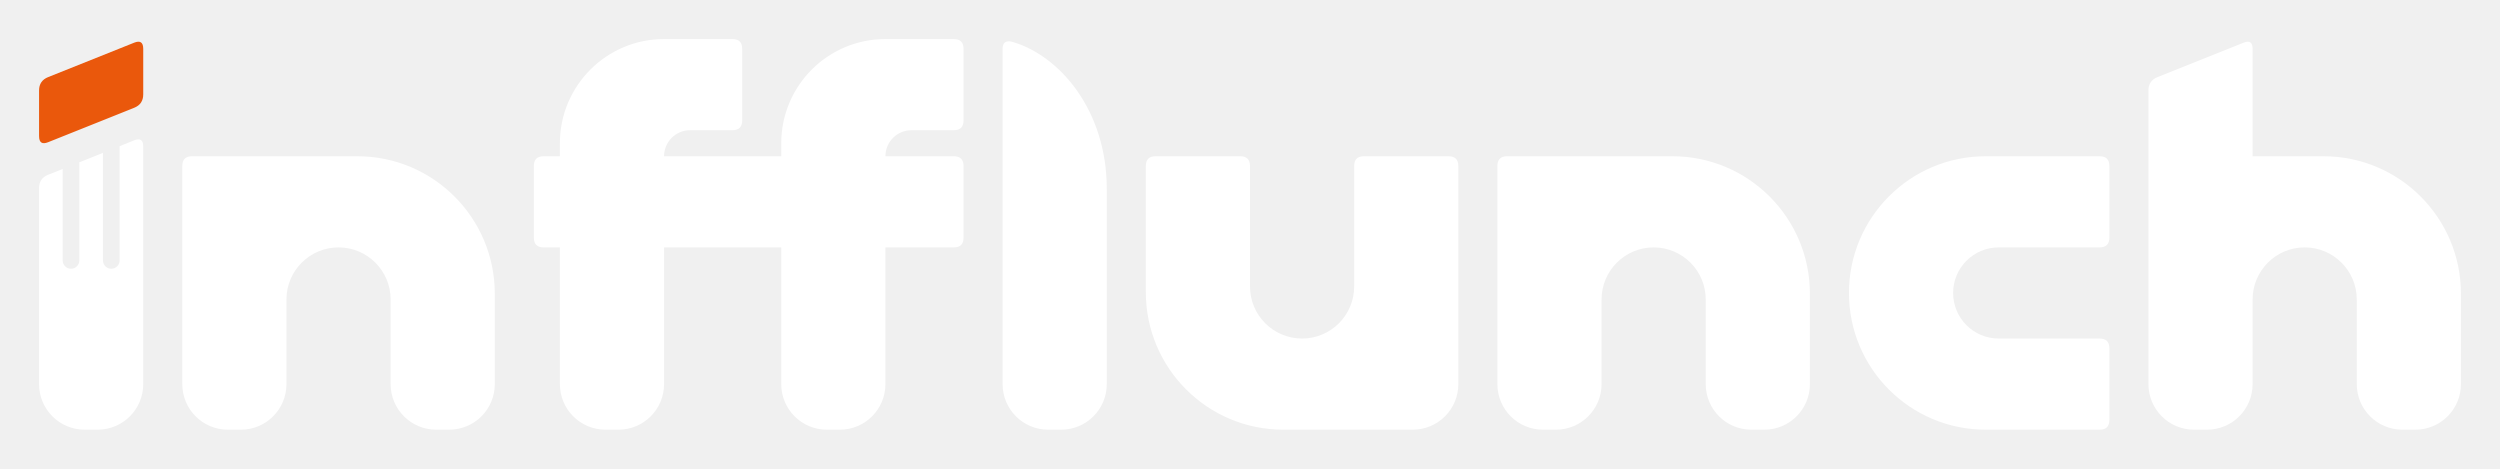
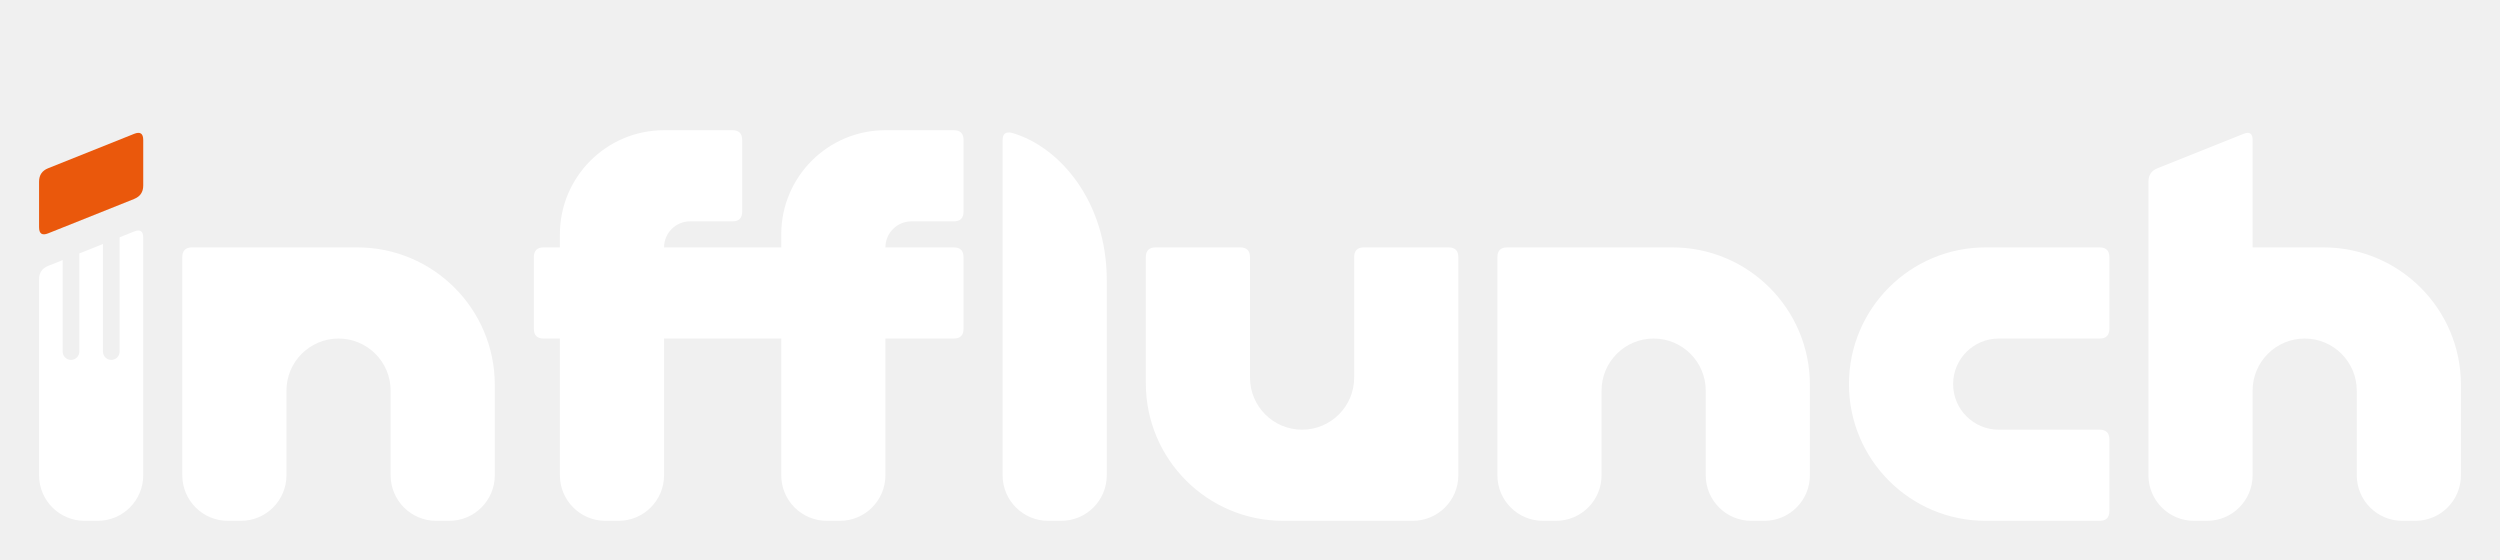
- <svg xmlns="http://www.w3.org/2000/svg" viewBox="-6 14 384 72" width="1152" height="216">
-   <style>
-     .ilt-l { animation: ilt-rise .55s cubic-bezier(.18,.9,.3,1.15) both; }
-     .ilt-fork, .ilt-knife { transform-box: fill-box; transform-origin: 50% 100%; }
-     .ilt-fork { animation: ilt-clink-l .5s 1.51s ease-in-out both; }
-     .ilt-knife { animation: ilt-clink-r .5s 1.51s ease-in-out both; }
-     .ilt-dot { transform-box: fill-box; transform-origin: 50% 50%; animation: ilt-drop .8s 0.91s both; }
-     @keyframes ilt-rise { from { transform: translateY(64px); } to { transform: translateY(0); } }
-     @keyframes ilt-clink-l { 0%, 100% { transform: rotate(0); } 45% { transform: rotate(4deg); } }
-     @keyframes ilt-clink-r { 0%, 100% { transform: rotate(0); } 45% { transform: rotate(-4deg); } }
-     @keyframes ilt-drop {
-       0% { transform: translateY(-40px) rotate(-200deg); opacity: 0; animation-timing-function: cubic-bezier(.5,0,.9,.5); }
-       15% { opacity: 1; }
-       60% { transform: translateY(0) rotate(0); animation-timing-function: ease-out; }
-       75% { transform: translateY(-4px); animation-timing-function: ease-in; }
-       88% { transform: translateY(0); animation-timing-function: ease-out; }
-       94% { transform: translateY(-.8px); animation-timing-function: ease-in; }
-       100% { transform: translateY(0); opacity: 1; }
-     }
-     @media (prefers-reduced-motion: reduce) { .ilt-l, .ilt-fork, .ilt-knife, .ilt-dot { animation: none !important; } }
-   </style>
+ <svg xmlns="http://www.w3.org/2000/svg" viewBox="-6 0 384 86" width="1152" height="258">
+   <style>.t-fork,.t-knife,.t-dot{transform-box:fill-box}.t-fork,.t-knife{transform-origin:50% 100%}.t-dot{transform-origin:50% 50%}.t-l{animation:t-rise .55s cubic-bezier(.18,.9,.3,1.15) both}.t-dot{animation:t-pop 1s 0.20s both}.t-fork{animation:t-clink-fork .5s 1.16s ease-in-out both}.t-knife{animation:t-clink-knife .5s 1.16s ease-in-out both}@keyframes t-rise{from{transform:translateY(66px)}to{transform:translateY(0)}}@keyframes t-pop{0%{transform:translateY(0) rotate(0);animation-timing-function:cubic-bezier(.15,.6,.35,1)}40%{transform:translateY(-16px) rotate(180deg);animation-timing-function:cubic-bezier(.6,0,.8,.4)}70%{transform:translateY(0) rotate(360deg);animation-timing-function:ease-out}79%{transform:translateY(-2.5px) rotate(360deg);animation-timing-function:ease-in}87%{transform:translateY(0) rotate(360deg);animation-timing-function:ease-out}93%{transform:translateY(-.6px) rotate(360deg);animation-timing-function:ease-in}100%{transform:translateY(0) rotate(360deg)}}@keyframes t-clink-fork{0%,100%{transform:rotate(0)}45%{transform:rotate(2.9deg)}}@keyframes t-clink-knife{0%,100%{transform:rotate(0)}45%{transform:rotate(-2.9deg)}}@media (prefers-reduced-motion:reduce){.t-l,.t-fork,.t-knife,.t-dot{animation:none!important}}</style>
  <defs>
-     <clipPath id="ilt-base">
+     <clipPath id="t-base">
      <rect x="-100" y="-100" width="2000" height="180.2" />
    </clipPath>
  </defs>
-   <g clip-path="url(#ilt-base)">
-     <g class="ilt-l" style="animation-delay:0.000s">
-       <g class="ilt-fork">
+   <g clip-path="url(#t-base)">
+     <g class="t-l" style="animation-delay:0.00s">
+       <g class="t-fork">
        <path transform="translate(-18 0)" fill="#FFFFFF" d="M19.393 40.843 L21.626 39.95 V54 A1.28 1.28 0 0 0 24.186 54 V38.926 L27.814 37.474 V54 A1.28 1.28 0 0 0 30.374 54 V36.45 L32.607 35.557 Q34 35 34 36.5 V73 A7 7 0 0 1 27 80 H25 A7 7 0 0 1 18 73 V42.9 Q18 41.4 19.393 40.843 Z" />
+         <g transform="translate(-18 0)">
+           <path class="t-dot" fill="#EA580C" d="M19.393 25.843 L32.607 20.557 Q34 20 34 21.5 V28.5 Q34 30 32.607 30.557 L19.393 35.843 Q18 36.4 18 34.9 V27.9 Q18 26.4 19.393 25.843 Z" />
+         </g>
      </g>
    </g>
-     <g class="ilt-l" style="animation-delay:0.080s">
+     <g class="t-l" style="animation-delay:0.08s">
      <path transform="translate(22 0)" fill="#FFFFFF" d="M7 80 A7 7 0 0 1 0 73 V39.5 Q0 38 1.5 38 H26.88 A21.12 21.12 0 0 1 48 59.12 V73 A7 7 0 0 1 41 80 H39 A7 7 0 0 1 32 73 V60 A8 8 0 0 0 16 60 V73 A7 7 0 0 1 9 80 Z" />
    </g>
-     <g class="ilt-l" style="animation-delay:0.160s">
+     <g class="t-l" style="animation-delay:0.16s">
      <path transform="translate(76 0)" fill="#FFFFFF" d="M11 80 A7 7 0 0 1 4 73 V36 A16 16 0 0 1 20 20 H30.5 Q32 20 32 21.5 V32.5 Q32 34 30.5 34 H24 A4 4 0 0 0 20 38 V73 A7 7 0 0 1 13 80 Z" />
      <path transform="translate(76 0)" fill="#FFFFFF" d="M45 80 A7 7 0 0 1 38 73 V36 A16 16 0 0 1 54 20 H64.5 Q66 20 66 21.5 V32.5 Q66 34 64.5 34 H58 A4 4 0 0 0 54 38 V73 A7 7 0 0 1 47 80 Z" />
      <path transform="translate(76 0)" fill="#FFFFFF" d="M1.5 38 H64.5 Q66 38 66 39.5 V50.5 Q66 52 64.5 52 H1.5 Q0 52 0 50.5 V39.5 Q0 38 1.5 38 Z" />
    </g>
-     <g class="ilt-l" style="animation-delay:0.240s">
-       <g class="ilt-knife">
+     <g class="t-l" style="animation-delay:0.24s">
+       <g class="t-knife">
        <path transform="translate(104 0)" fill="#FFFFFF" d="M51 80 A7 7 0 0 1 44 73 V21.5 Q44 20.1 45.4 20.4 C52.8 22.5 60 31 60 43 V73 A7 7 0 0 1 53 80 Z" />
      </g>
    </g>
-     <g class="ilt-l" style="animation-delay:0.320s">
+     <g class="t-l" style="animation-delay:0.32s">
      <path transform="translate(170 0)" fill="#FFFFFF" d="M1.5 38 H14.5 Q16 38 16 39.5 V58 A8 8 0 0 0 32 58 V39.5 Q32 38 33.5 38 H46.5 Q48 38 48 39.5 V73 A7 7 0 0 1 41 80 H21.12 A21.12 21.12 0 0 1 0 58.88 V39.5 Q0 38 1.5 38 Z" />
    </g>
-     <g class="ilt-l" style="animation-delay:0.400s">
+     <g class="t-l" style="animation-delay:0.40s">
      <path transform="translate(224 0)" fill="#FFFFFF" d="M7 80 A7 7 0 0 1 0 73 V39.5 Q0 38 1.5 38 H26.88 A21.12 21.12 0 0 1 48 59.12 V73 A7 7 0 0 1 41 80 H39 A7 7 0 0 1 32 73 V60 A8 8 0 0 0 16 60 V73 A7 7 0 0 1 9 80 Z" />
    </g>
-     <g class="ilt-l" style="animation-delay:0.480s">
+     <g class="t-l" style="animation-delay:0.48s">
      <path transform="translate(278 0)" fill="#FFFFFF" d="M21 38 H38.5 Q40 38 40 39.5 V50.5 Q40 52 38.5 52 H23 A7 7 0 0 0 23 66 H38.5 Q40 66 40 67.5 V78.5 Q40 80 38.5 80 H21 A21 21 0 0 1 21 38 Z" />
    </g>
-     <g class="ilt-l" style="animation-delay:0.560s">
+     <g class="t-l" style="animation-delay:0.56s">
      <path transform="translate(324 0)" fill="#FFFFFF" d="M7 80 A7 7 0 0 1 0 73 V27.9 Q0 26.4 1.393 25.843 L14.607 20.557 Q16 20 16 21.5 V38 H26.88 A21.12 21.12 0 0 1 48 59.12 V73 A7 7 0 0 1 41 80 H39 A7 7 0 0 1 32 73 V60 A8 8 0 0 0 16 60 V73 A7 7 0 0 1 9 80 Z" />
    </g>
  </g>
-   <g transform="translate(-18 0)">
-     <path class="ilt-dot" fill="#EA580C" d="M19.393 25.843 L32.607 20.557 Q34 20 34 21.5 V28.5 Q34 30 32.607 30.557 L19.393 35.843 Q18 36.4 18 34.9 V27.9 Q18 26.4 19.393 25.843 Z" />
-   </g>
</svg>
